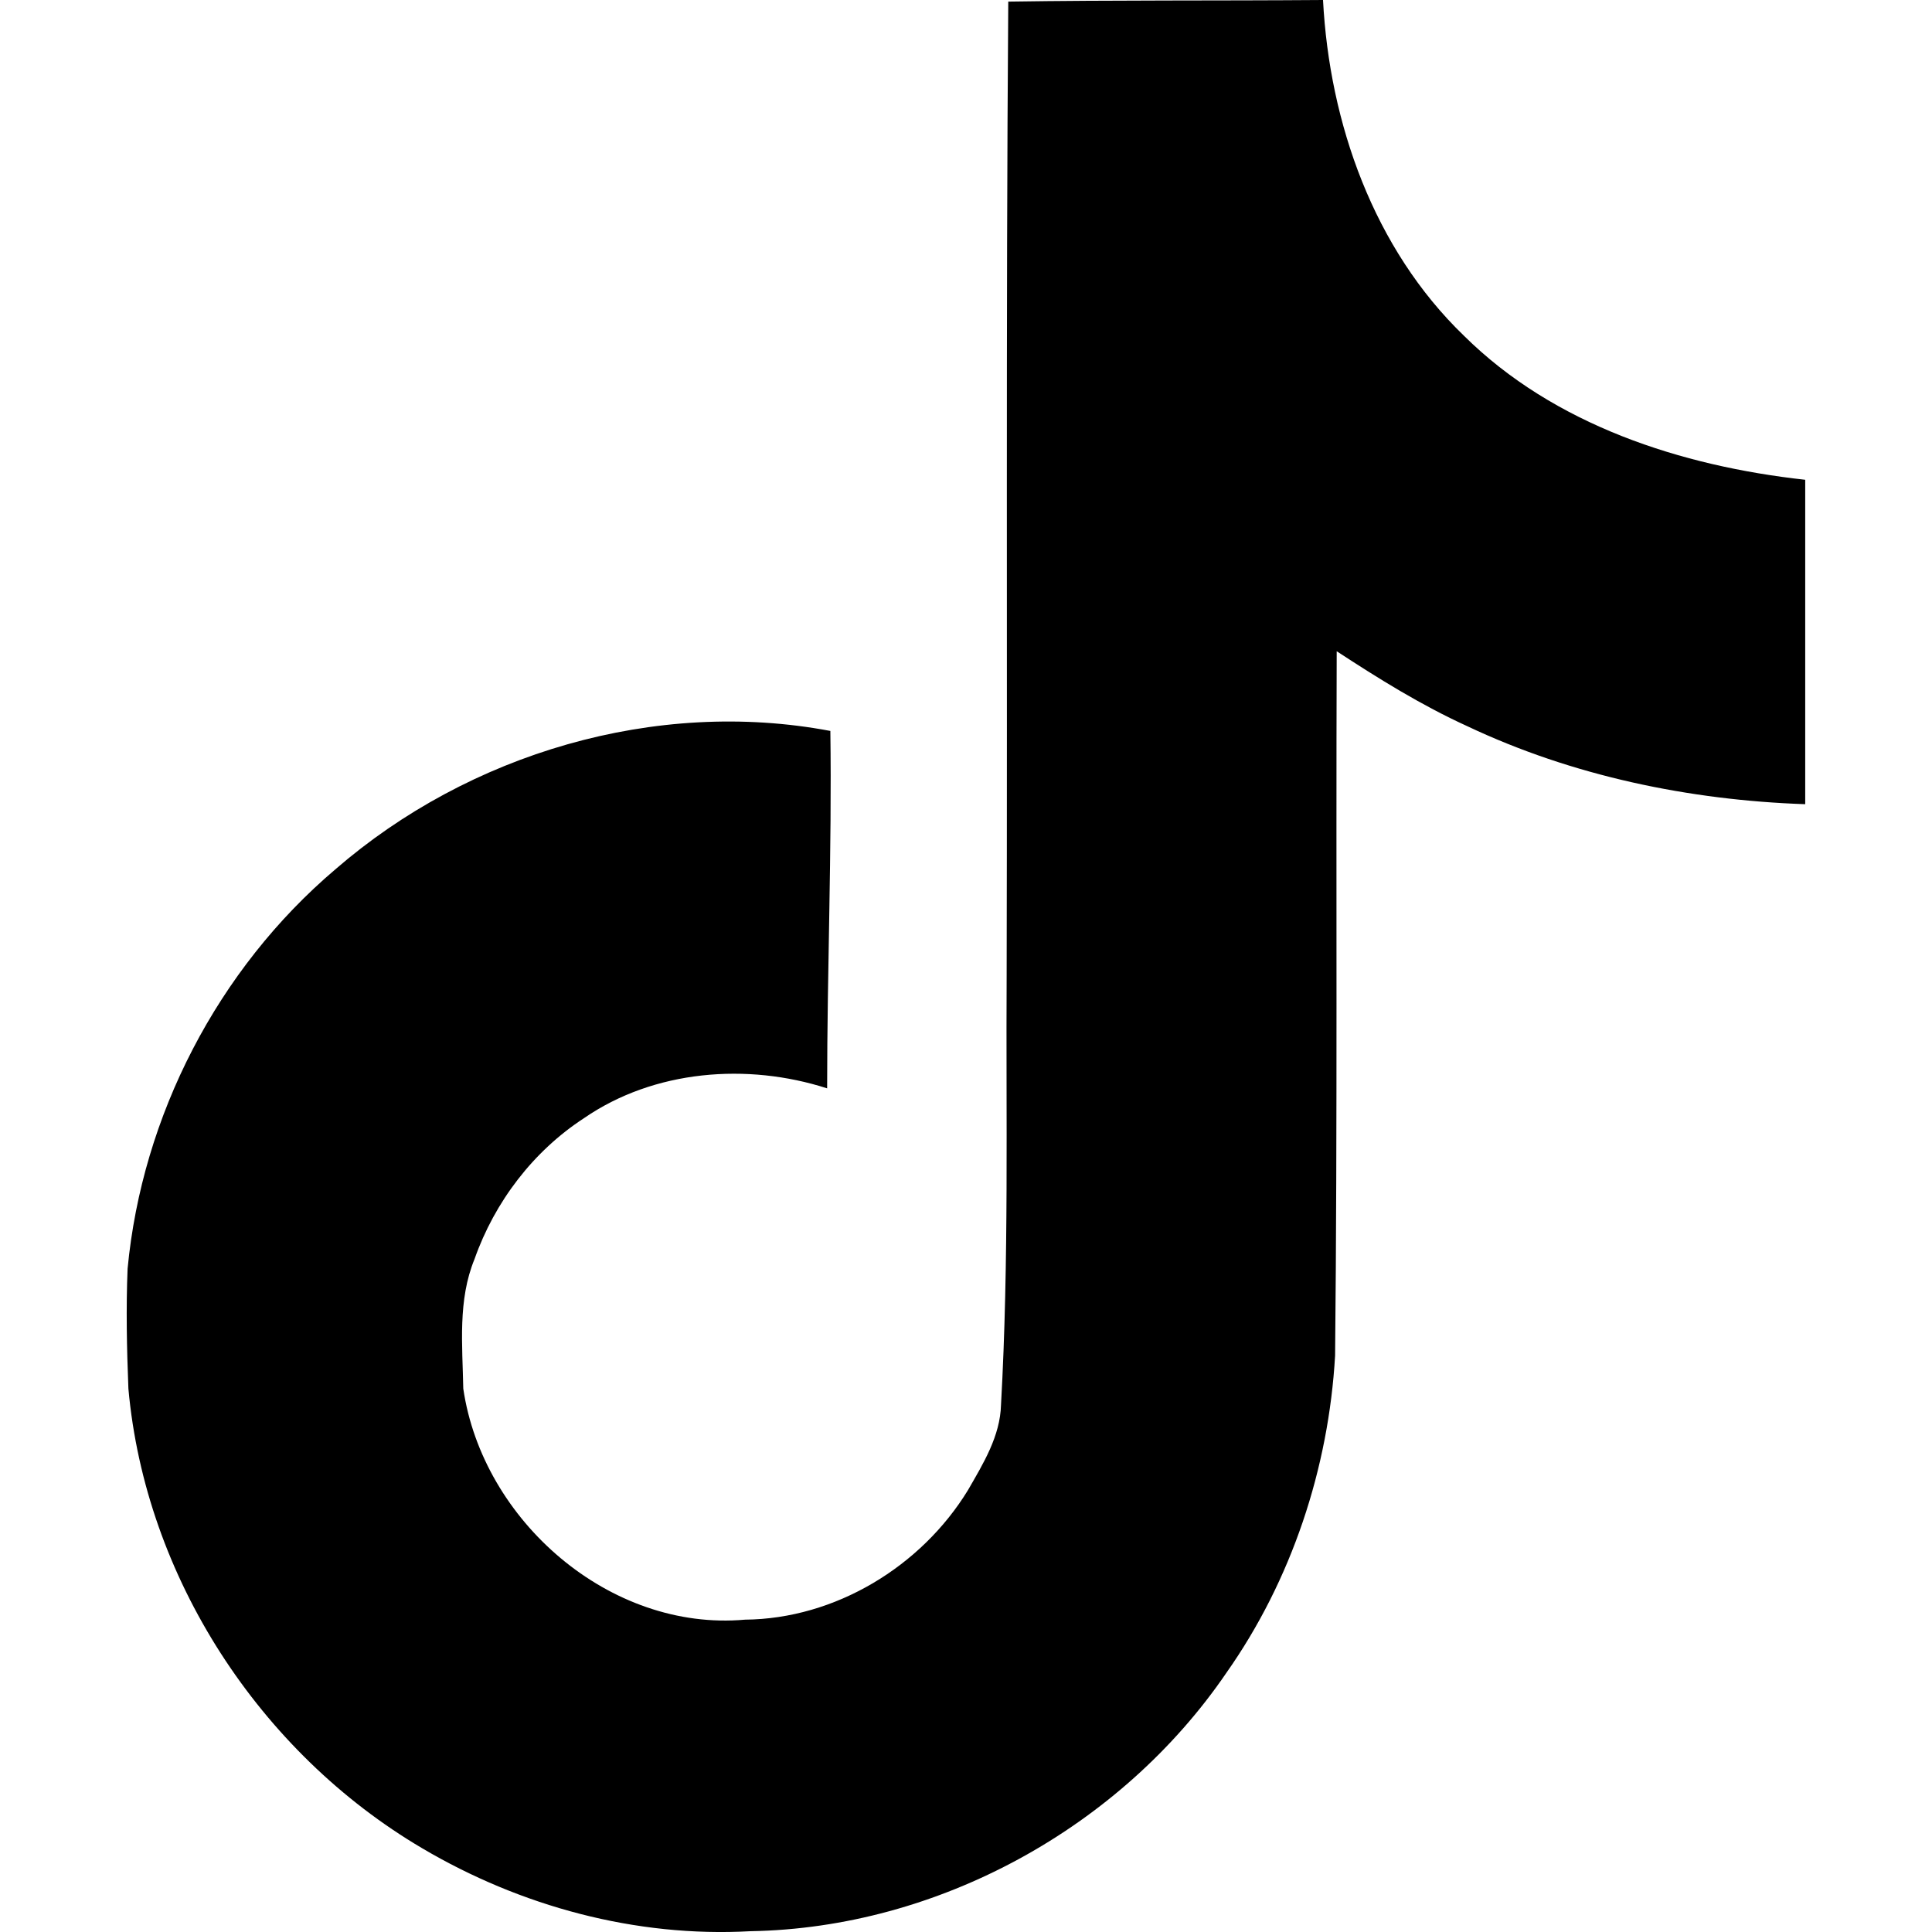
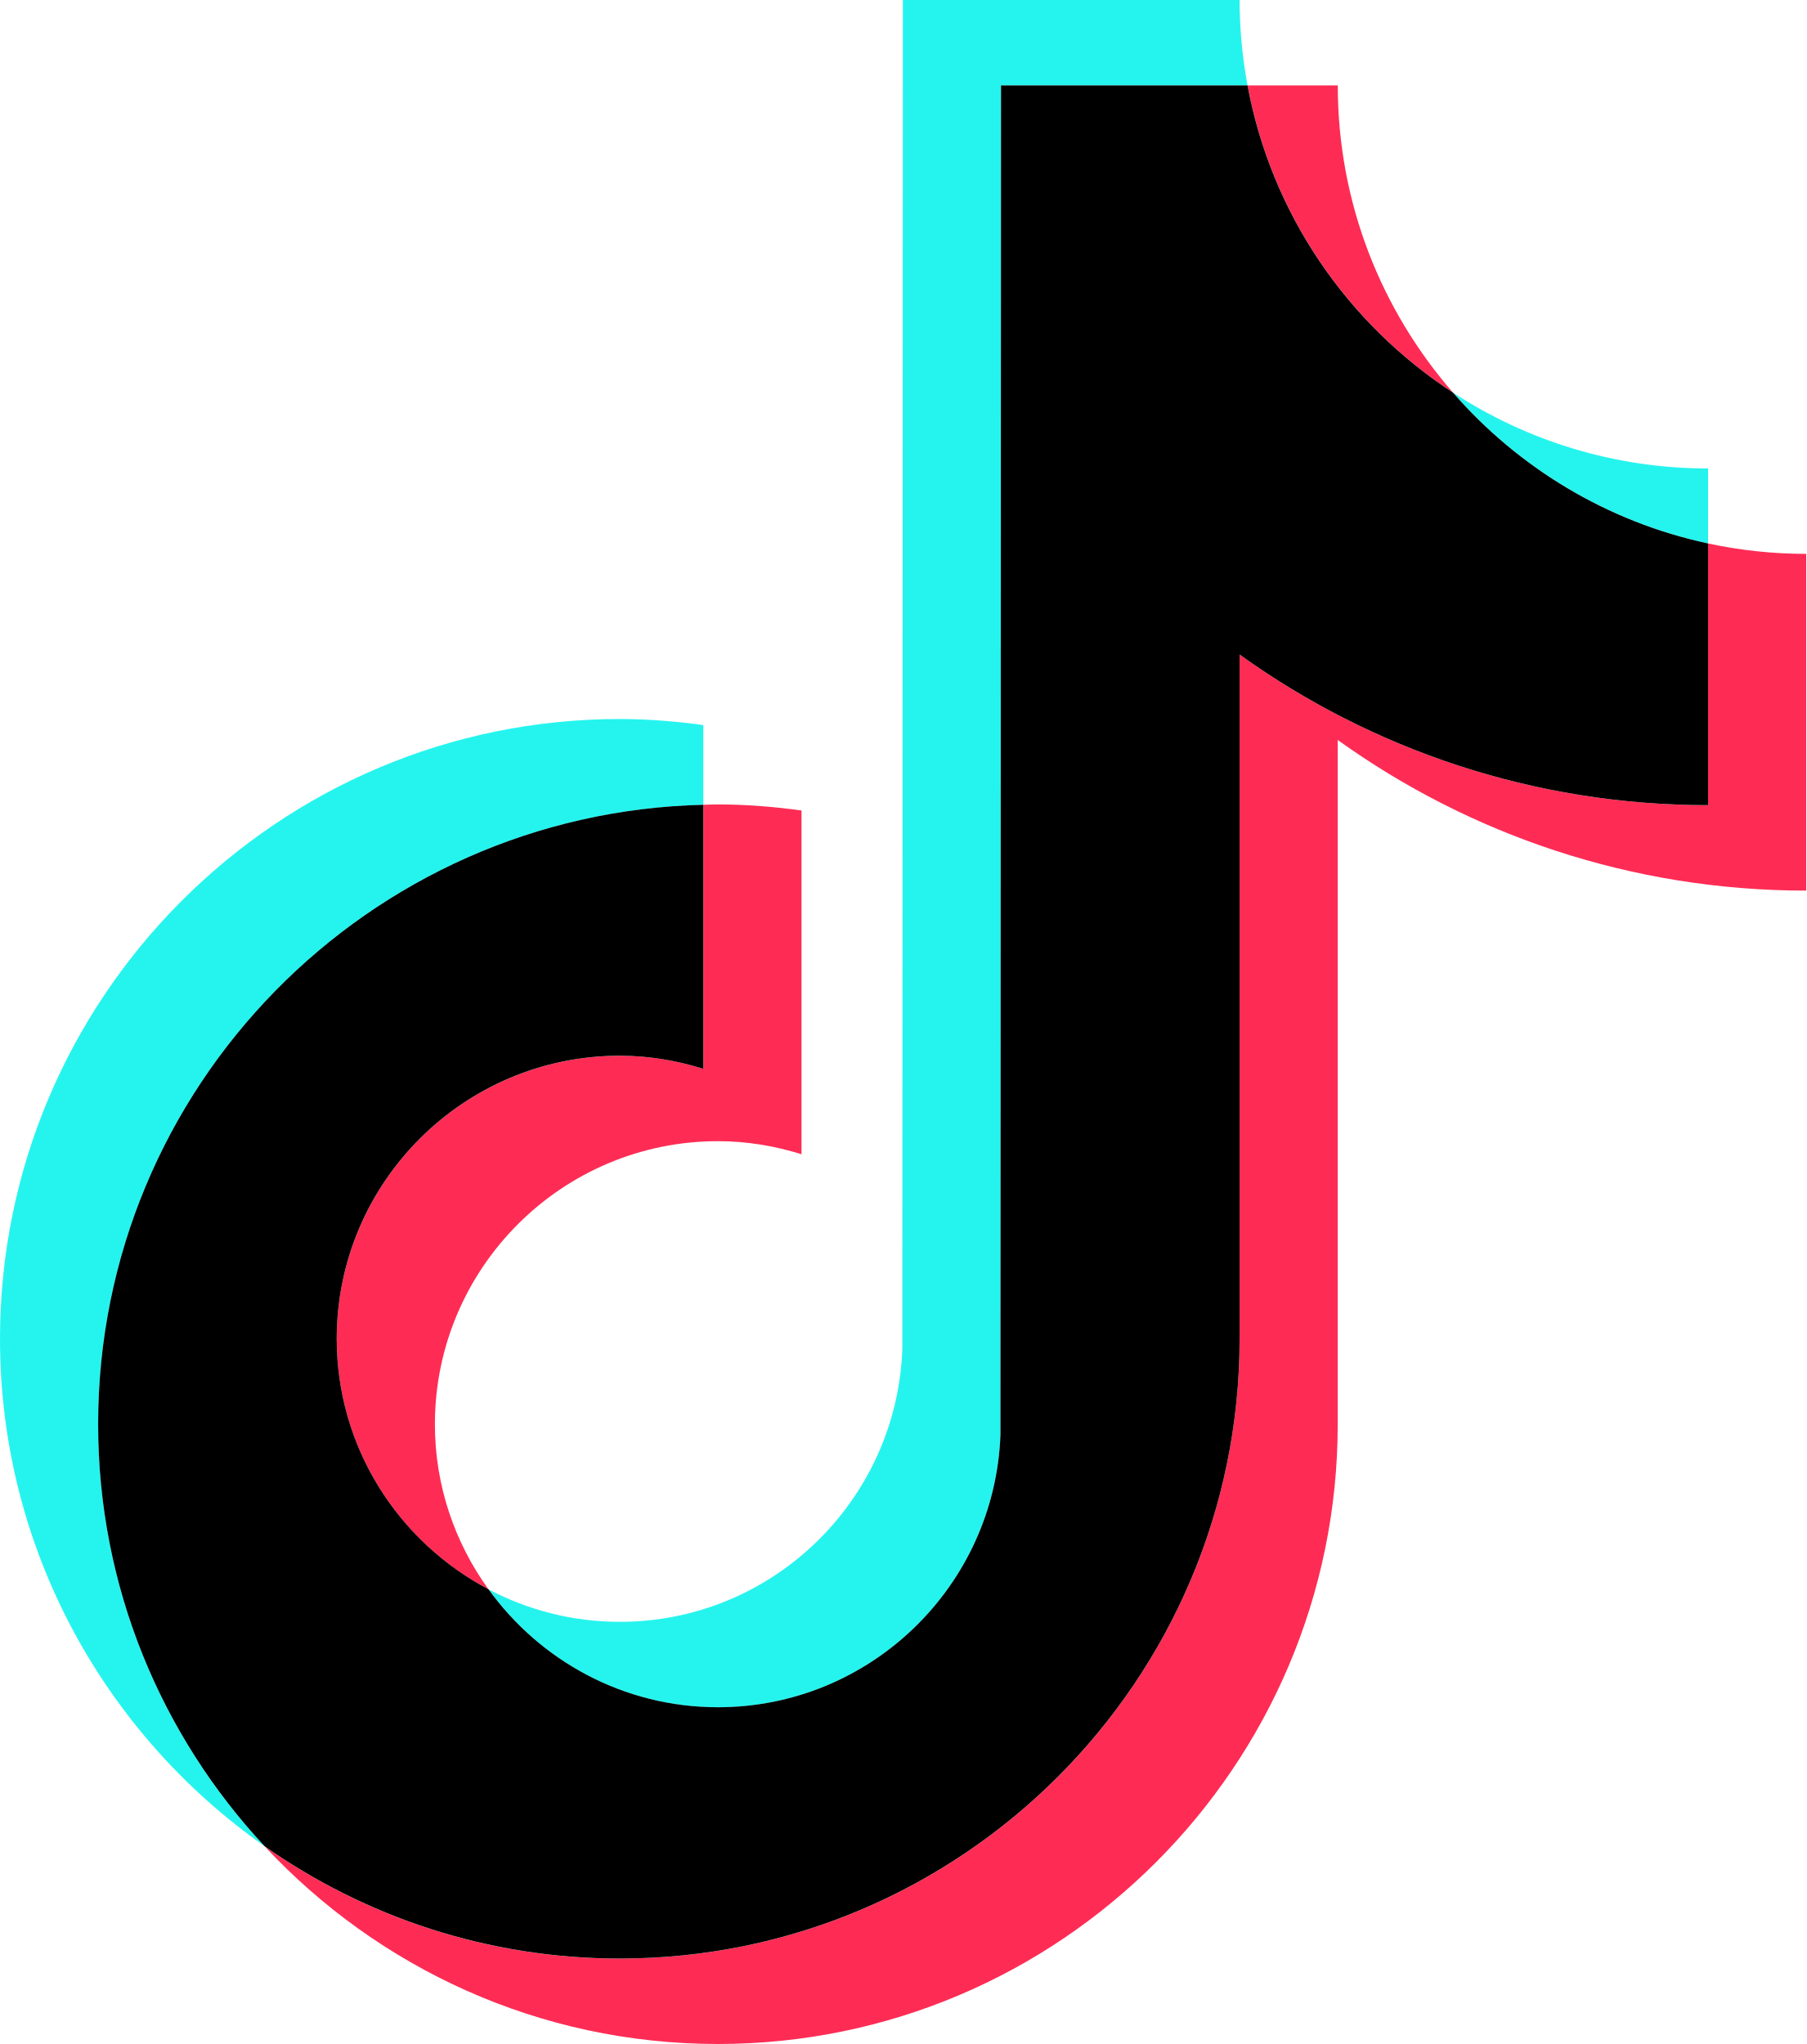
- <svg xmlns="http://www.w3.org/2000/svg" viewBox="0 0 24 24" fill="#000000">
-   <path d="M12.525.02c1.31-.02 2.61-.01 3.91-.02.08 1.53.63 3.09 1.75 4.17 1.12 1.11 2.7 1.62 4.24 1.79v4.03c-1.44-.05-2.89-.35-4.2-.97-.57-.26-1.1-.59-1.62-.93-.01 2.92.01 5.84-.02 8.75-.08 1.4-.54 2.79-1.35 3.94-1.31 1.92-3.58 3.17-5.91 3.21-1.43.08-2.86-.31-4.08-1.03-2.02-1.19-3.44-3.37-3.65-5.71-.02-.5-.03-1-.01-1.49.18-1.9 1.12-3.72 2.58-4.96 1.66-1.44 3.98-2.13 6.15-1.72.02 1.48-.04 2.96-.04 4.44-.99-.32-2.15-.23-3.02.37-.63.41-1.11 1.04-1.36 1.75-.21.51-.15 1.07-.14 1.61.24 1.64 1.82 3.02 3.5 2.87 1.12-.01 2.19-.66 2.77-1.61.19-.33.4-.67.41-1.06.1-1.79.06-3.57.07-5.36.01-4.03-.01-8.05.02-12.07z" />
+ <svg xmlns="http://www.w3.org/2000/svg" id="Layer_2" viewBox="0 0 352.28 398.67">
+   <defs>
+     <style>.cls-1{fill:#fe2c55}.cls-2{fill:#25f4ee}</style>
+   </defs>
+   <g id="Layer_1-2">
+     <path d="M137.17 156.98v-15.56c-5.34-.73-10.76-1.18-16.29-1.18C54.23 140.24 0 194.47 0 261.13c0 40.9 20.43 77.09 51.61 98.97-20.12-21.6-32.46-50.53-32.46-82.31 0-65.7 52.69-119.28 118.03-120.81Z" class="cls-2" />
+     <path d="M140.02 333c29.74 0 54-23.66 55.1-53.13l.11-263.2h48.08c-1-5.41-1.55-10.97-1.55-16.67h-65.67l-.11 263.2c-1.1 29.47-25.36 53.13-55.1 53.13-9.24 0-17.95-2.31-25.61-6.34C105.3 323.9 121.6 333 140.02 333ZM333.13 106V91.37c-18.34 0-35.43-5.45-49.76-14.8 12.76 14.65 30.09 25.22 49.76 29.43Z" class="cls-2" />
+     <path d="M283.38 76.57c-13.98-16.05-22.47-37-22.47-59.91h-17.59c4.63 25.02 19.48 46.49 40.06 59.91ZM120.88 205.92c-30.44 0-55.21 24.77-55.21 55.21 0 21.2 12.03 39.62 29.6 48.86-6.55-9.08-10.45-20.18-10.45-32.2 0-30.44 24.77-55.21 55.21-55.21 5.68 0 11.13.94 16.29 2.55v-67.05c-5.34-.73-10.76-1.18-16.29-1.18-.96 0-1.9.05-2.85.07v51.49c-5.16-1.61-10.61-2.55-16.29-2.55Z" class="cls-1" />
+     <path d="M333.13 106v51.04c-34.05 0-65.61-10.89-91.37-29.38v133.47c0 66.66-54.23 120.88-120.88 120.88-25.76 0-49.64-8.12-69.28-21.91 22.08 23.71 53.54 38.57 88.42 38.57 66.66 0 120.88-54.23 120.88-120.88V144.33c25.76 18.49 57.32 29.38 91.37 29.38v-65.68c-6.57 0-12.97-.71-19.14-2.03Z" class="cls-1" />
+     <path d="M241.76 261.13V127.66c25.76 18.49 57.32 29.38 91.37 29.38V106c-19.67-4.21-37-14.77-49.76-29.43-20.58-13.42-35.43-34.88-40.06-59.91h-48.08l-.11 263.2c-1.1 29.47-25.36 53.13-55.1 53.13-18.42 0-34.72-9.1-44.75-23.01-17.57-9.25-29.6-27.67-29.6-48.86 0-30.44 24.77-55.21 55.21-55.21 5.68 0 11.13.94 16.29 2.55v-51.49C71.83 158.5 19.14 212.08 19.14 277.78c0 31.78 12.34 60.71 32.46 82.31C71.23 373.87 95.12 382 120.88 382c66.65 0 120.88-54.23 120.88-120.88Z" />
+   </g>
</svg>
